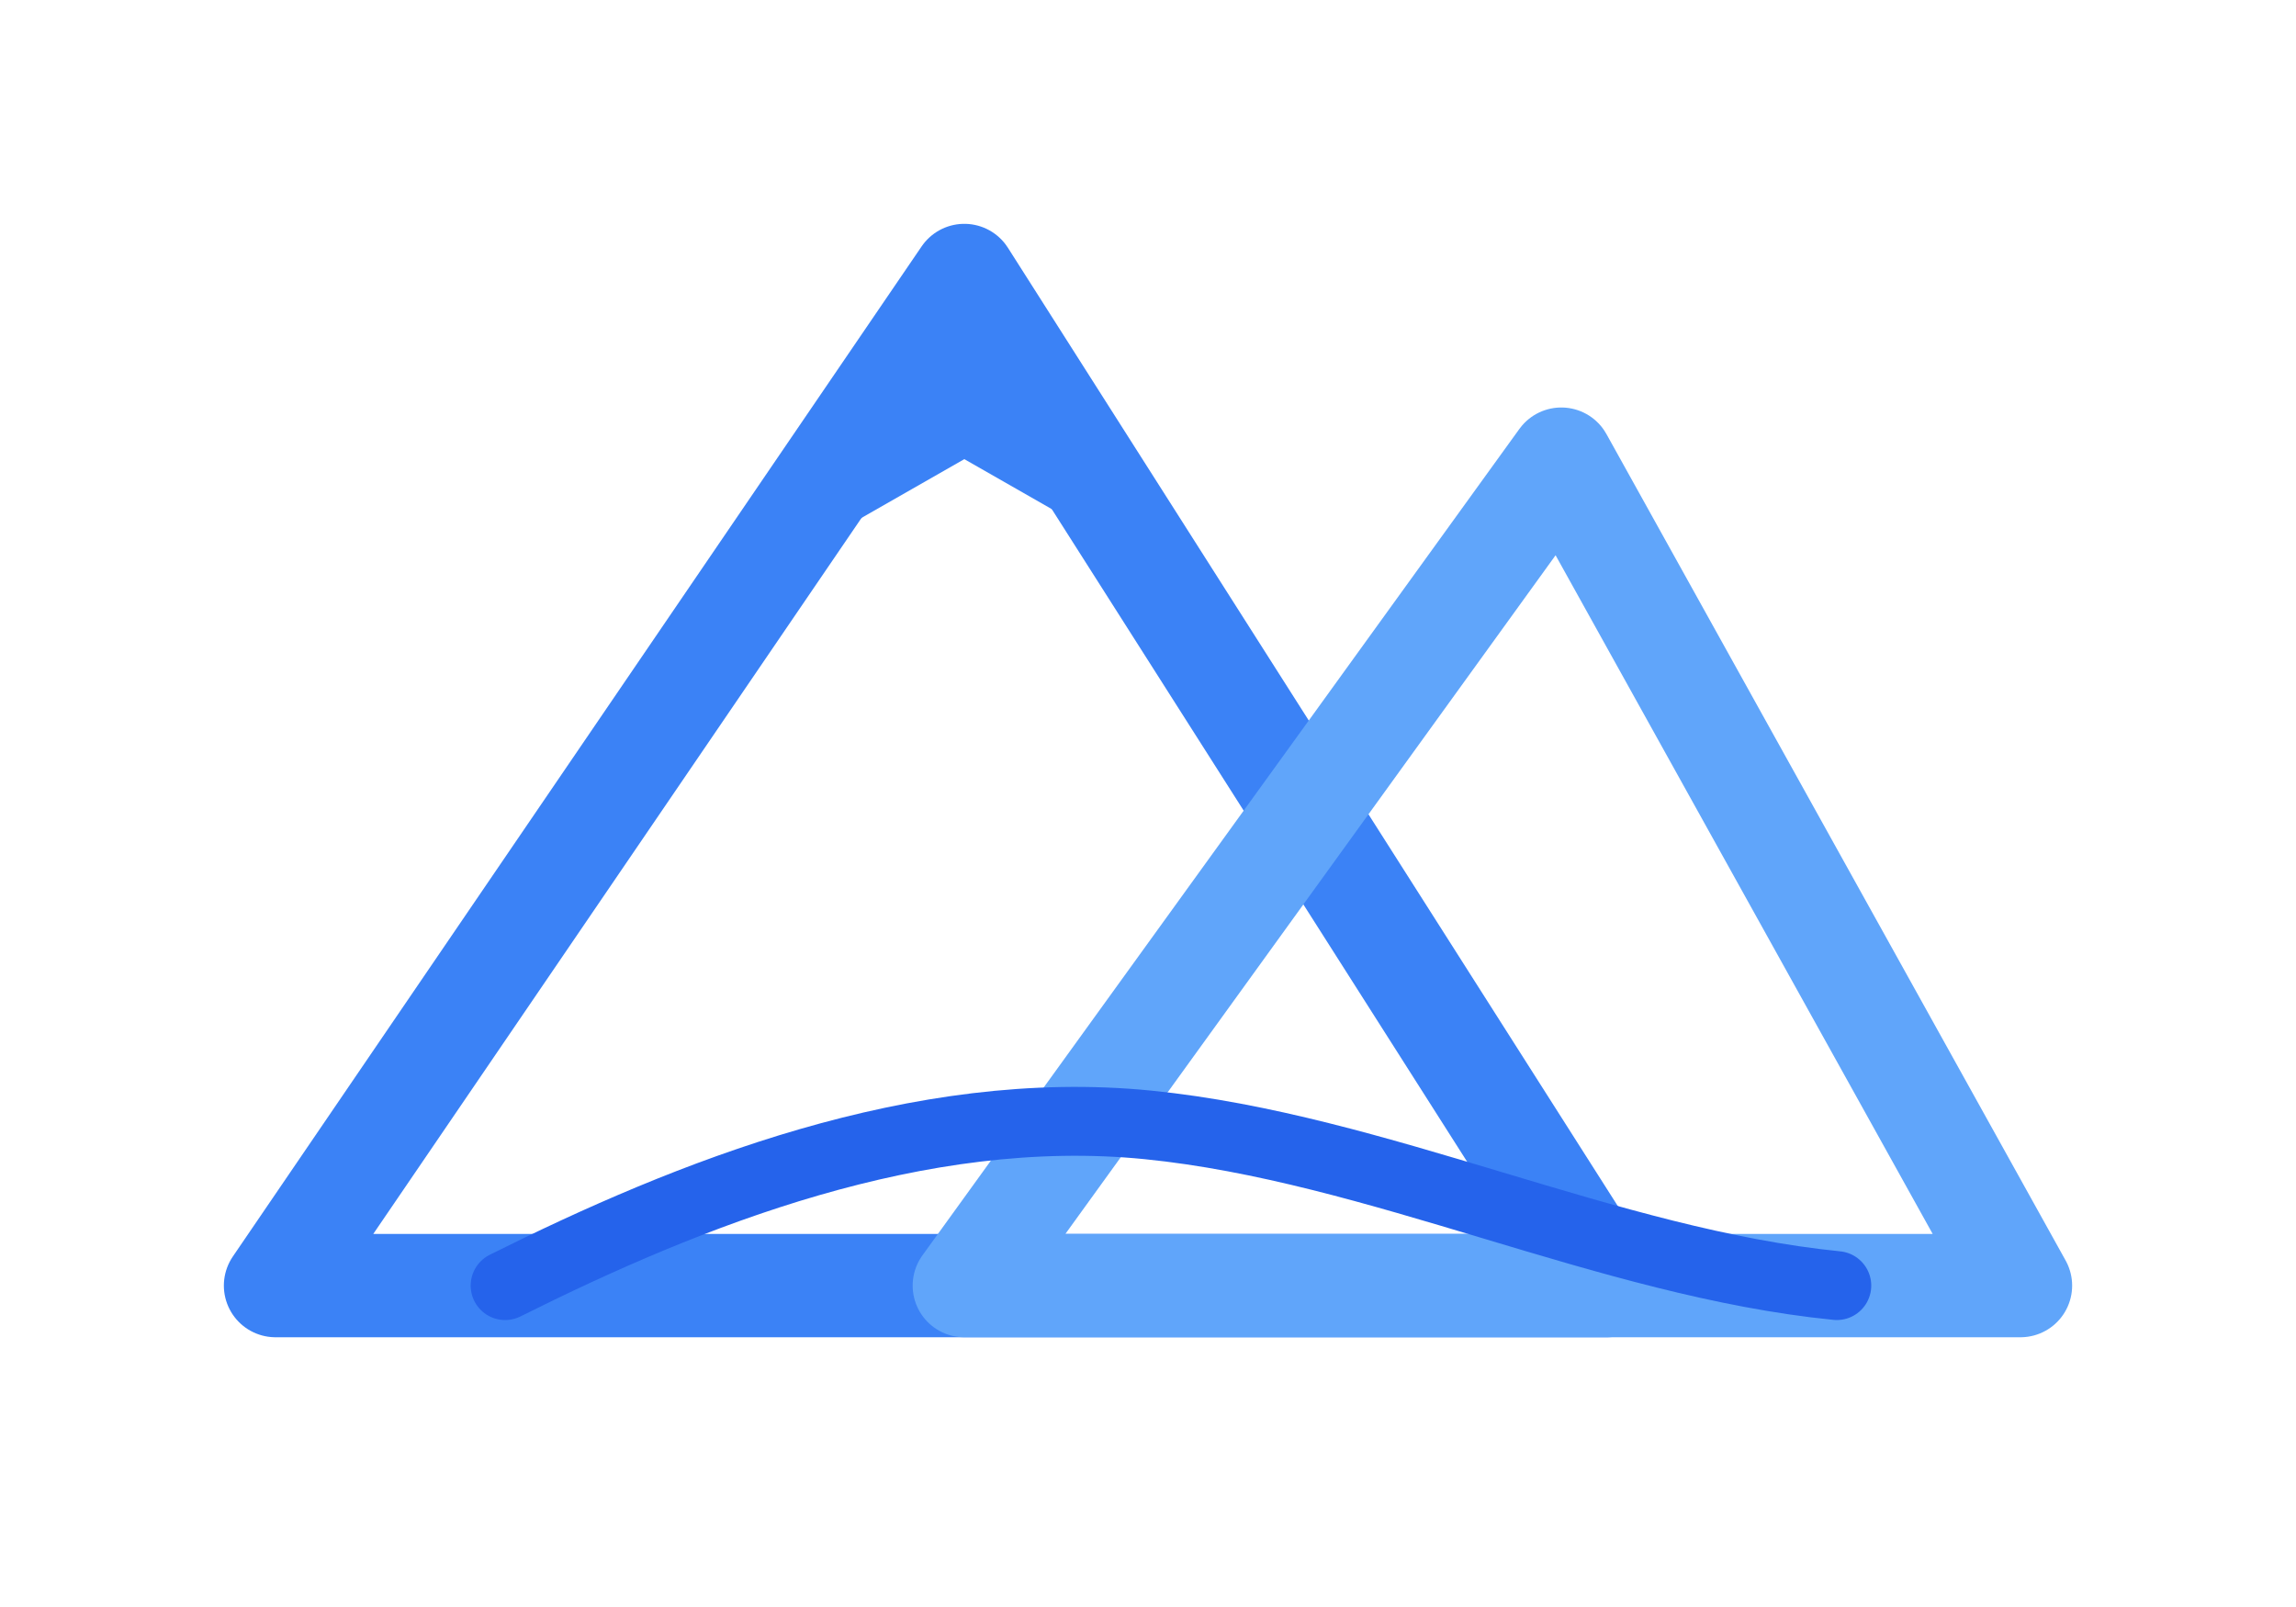
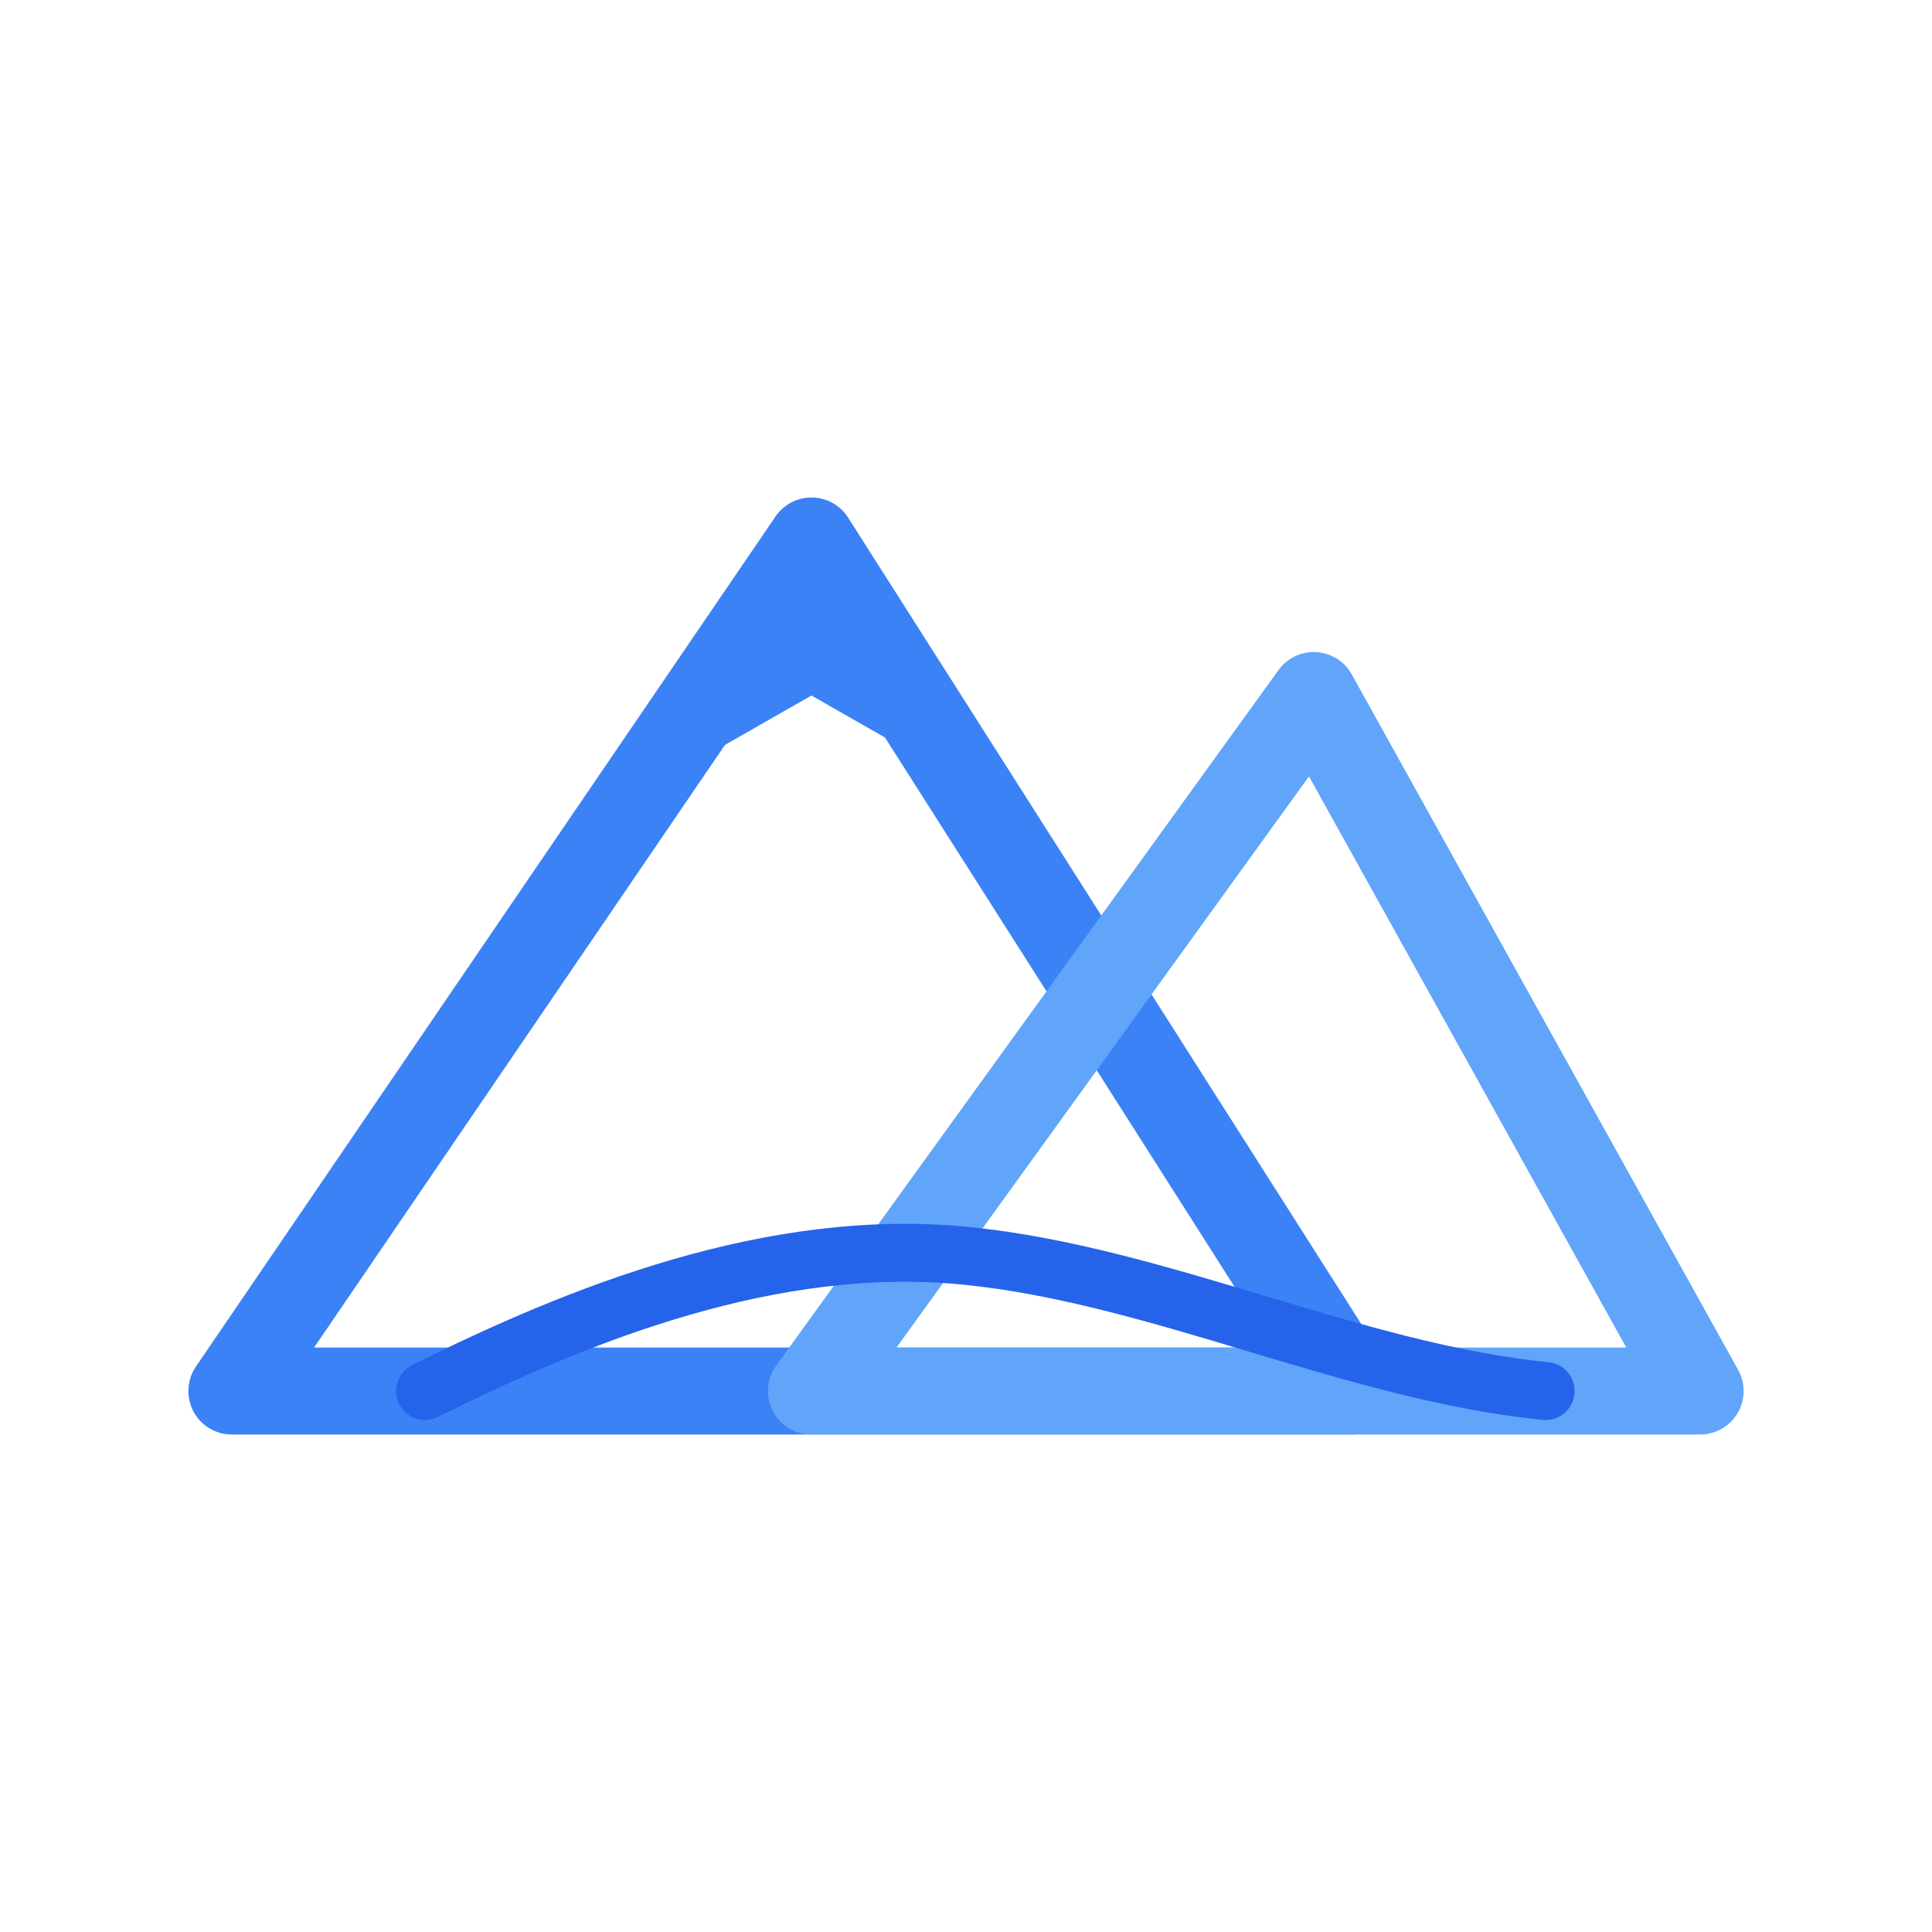
- <svg xmlns="http://www.w3.org/2000/svg" viewBox="0 0 100 70" fill="none">
+ <svg xmlns="http://www.w3.org/2000/svg" viewBox="0 -16 100 100" fill="none">
  <path d="M12 56L42 12L70 56H12Z" stroke="#3B82F6" stroke-width="4.5" stroke-linejoin="round" stroke-linecap="round" fill="none" />
  <path d="M42 56L68 20L88 56H42Z" stroke="#60A5FA" stroke-width="4.5" stroke-linejoin="round" stroke-linecap="round" fill="none" />
  <path d="M35 24L42 12L49 24L42 20Z" fill="#3B82F6" />
  <path d="M22 56C30 52 40 48 50 49C60 50 70 55 80 56" stroke="#2563EB" stroke-width="3" stroke-linecap="round" />
</svg>
